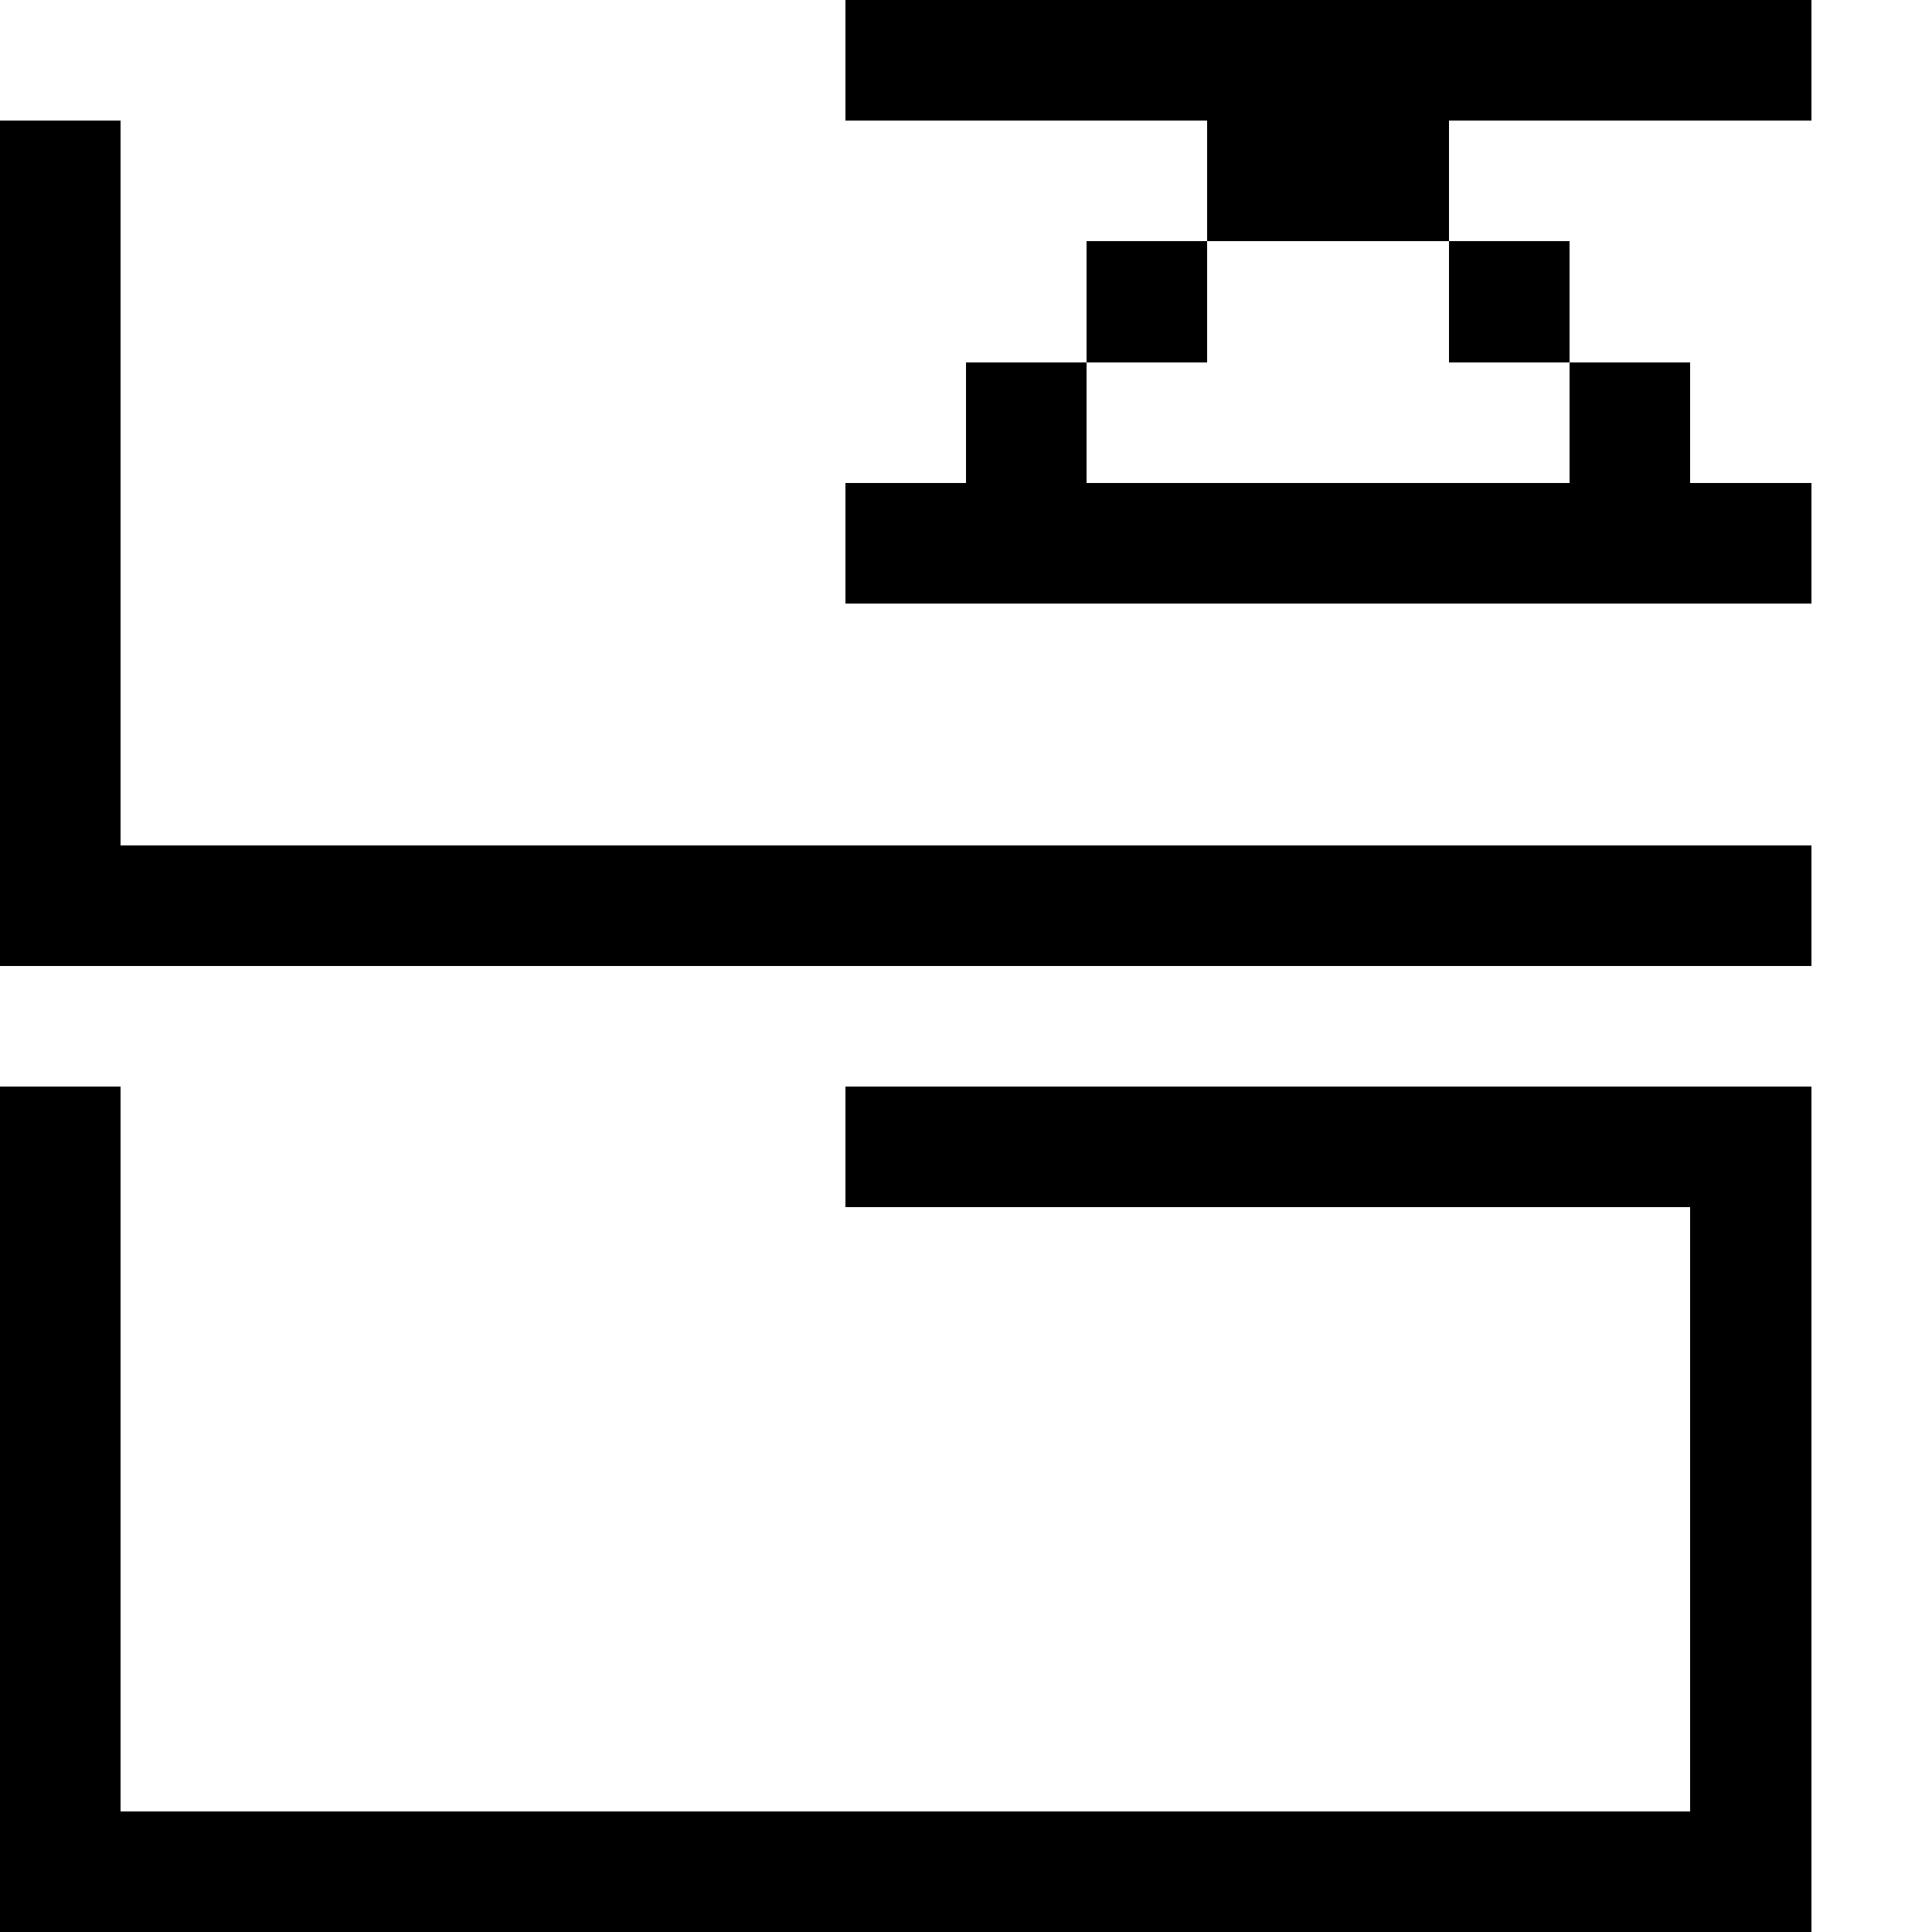
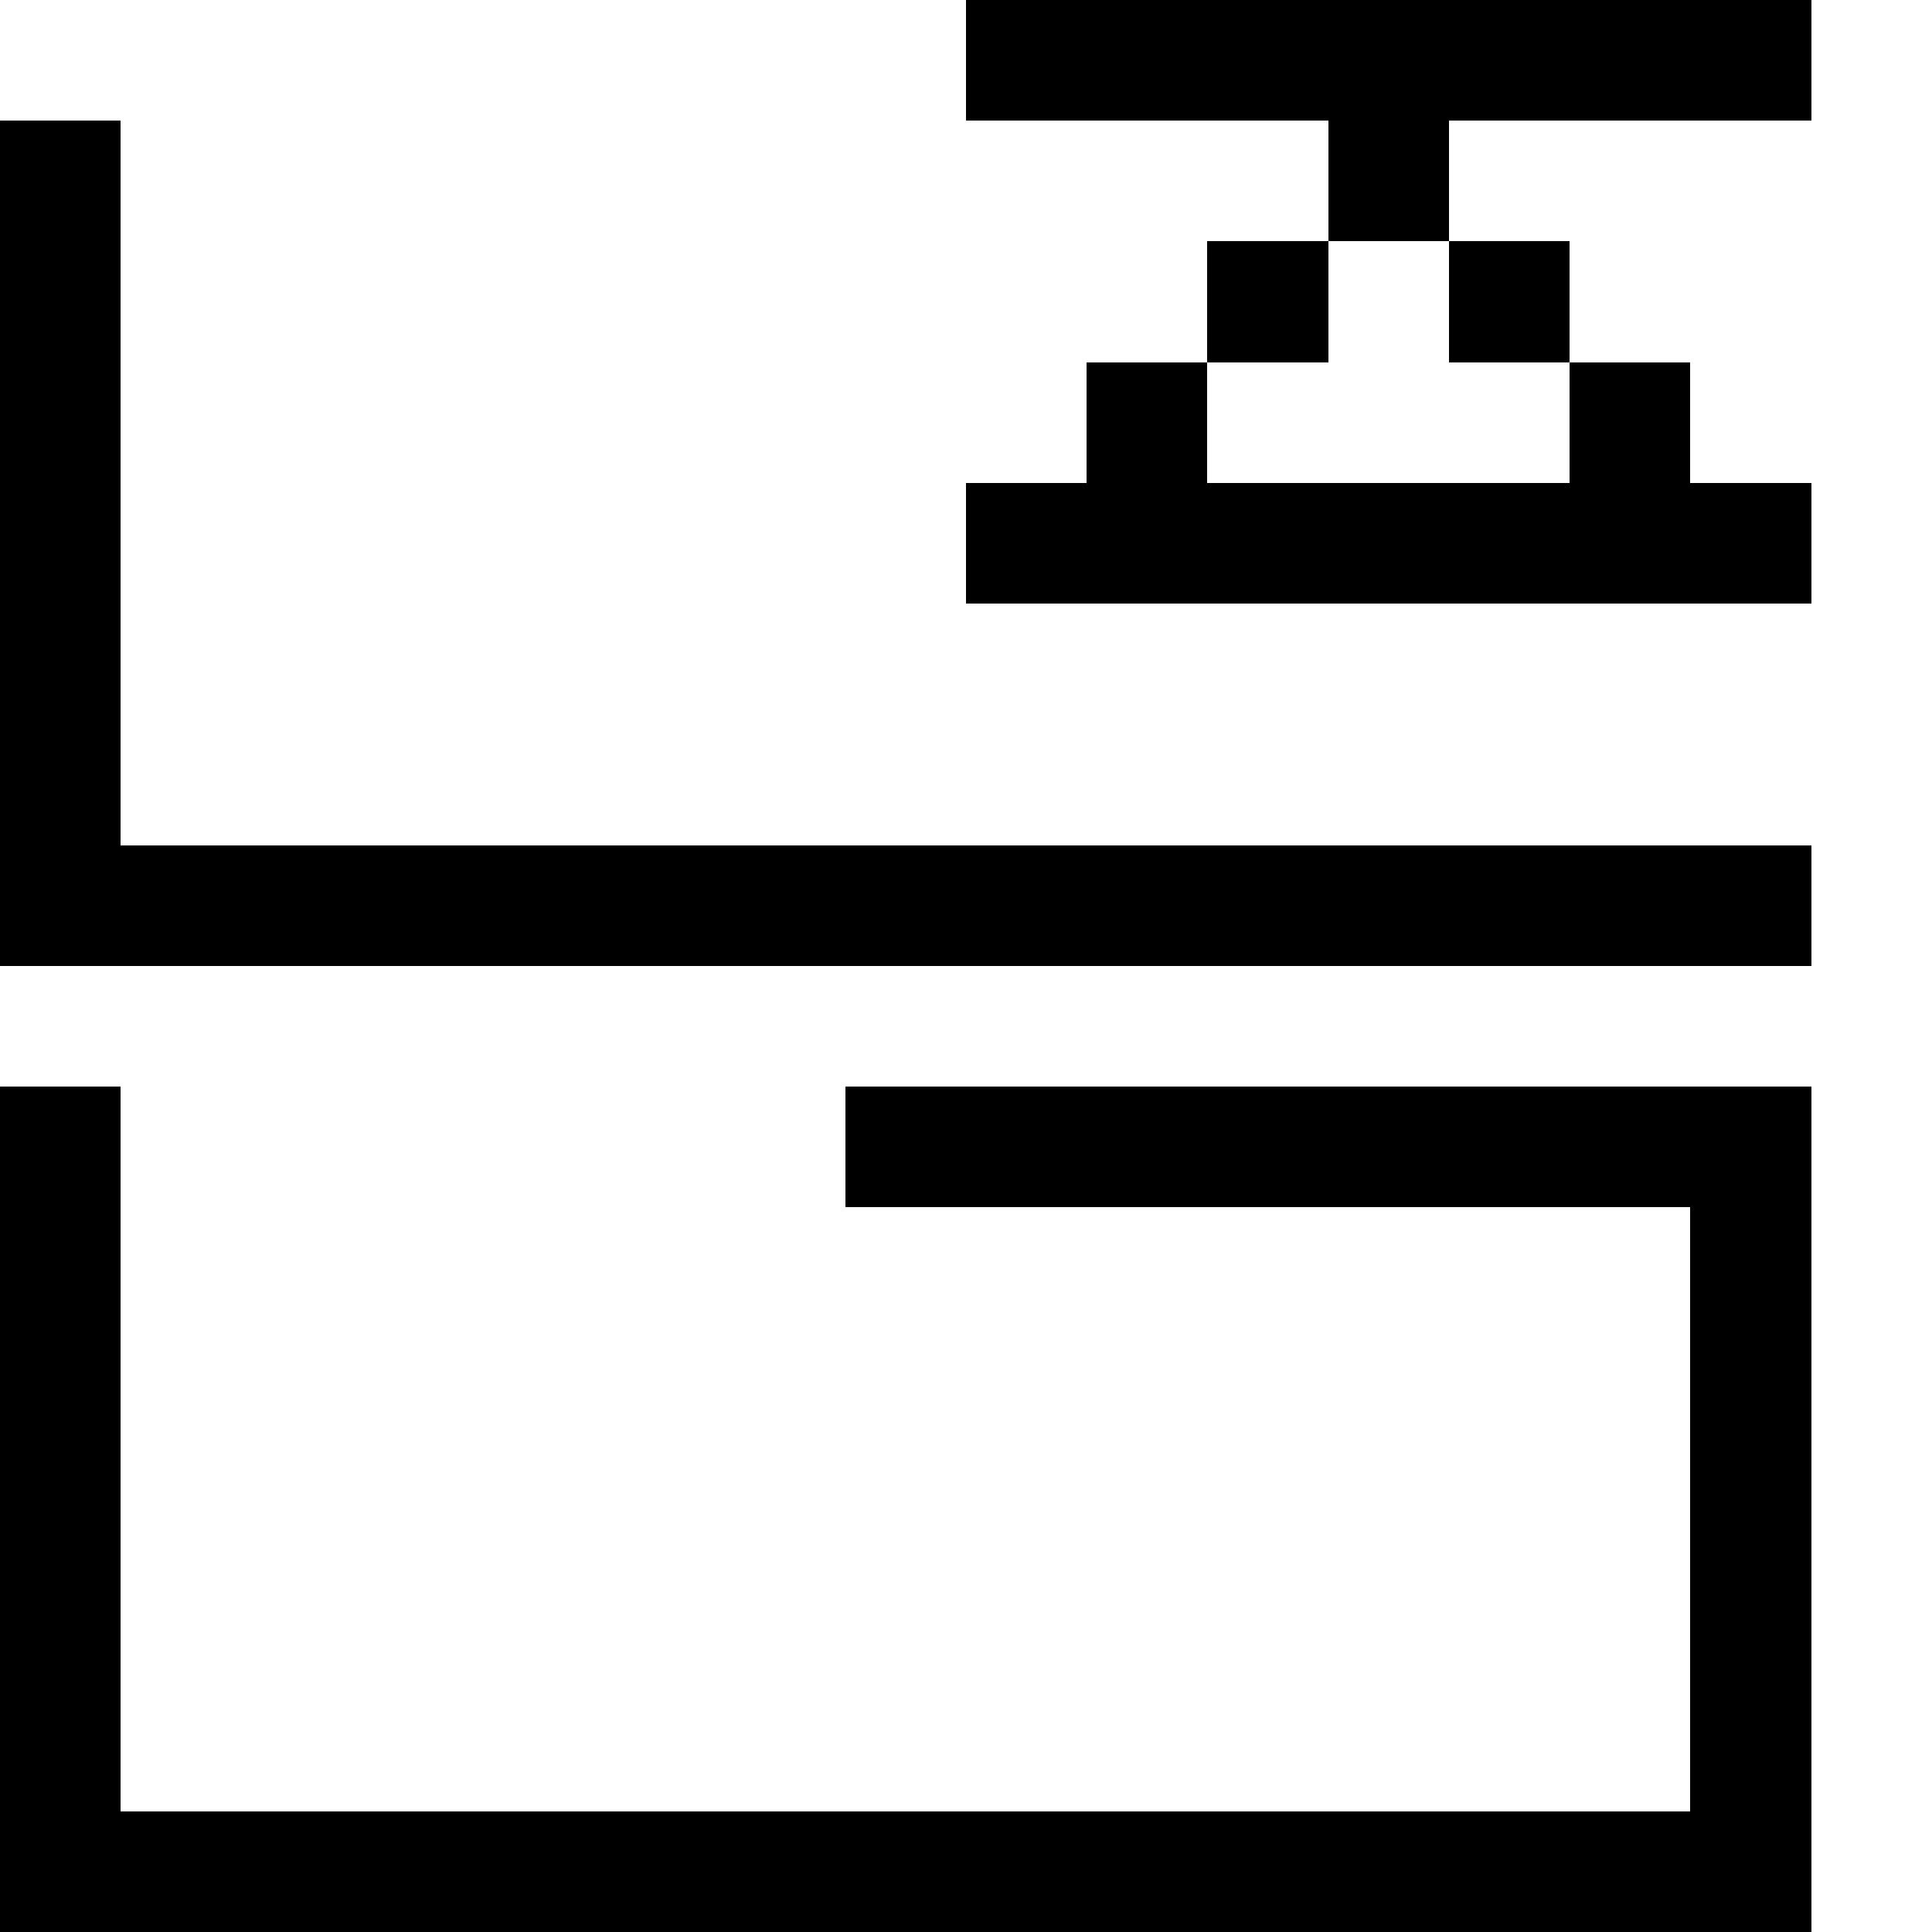
<svg xmlns="http://www.w3.org/2000/svg" viewBox="0 0 16 16" width="16" height="16" shape-rendering="crispEdges" role="img" aria-label="express">
-   <rect x="7" y="0" width="8" height="1" fill="currentColor" />
+   <rect x="8" y="0" width="7" height="1" fill="currentColor" />
  <rect x="0" y="1" width="1" height="6" fill="currentColor" />
-   <rect x="10" y="1" width="2" height="1" fill="currentColor" />
-   <rect x="9" y="2" width="1" height="1" fill="currentColor" />
+   <rect x="11" y="1" width="1" height="1" fill="currentColor" />
+   <rect x="10" y="2" width="1" height="1" fill="currentColor" />
  <rect x="12" y="2" width="1" height="1" fill="currentColor" />
-   <rect x="8" y="3" width="1" height="1" fill="currentColor" />
+   <rect x="9" y="3" width="1" height="1" fill="currentColor" />
  <rect x="13" y="3" width="1" height="1" fill="currentColor" />
-   <rect x="7" y="4" width="8" height="1" fill="currentColor" />
+   <rect x="8" y="4" width="7" height="1" fill="currentColor" />
  <rect x="0" y="7" width="15" height="1" fill="currentColor" />
  <rect x="0" y="9" width="1" height="6" fill="currentColor" />
  <rect x="7" y="9" width="8" height="1" fill="currentColor" />
  <rect x="14" y="10" width="1" height="5" fill="currentColor" />
  <rect x="0" y="15" width="15" height="1" fill="currentColor" />
</svg>
